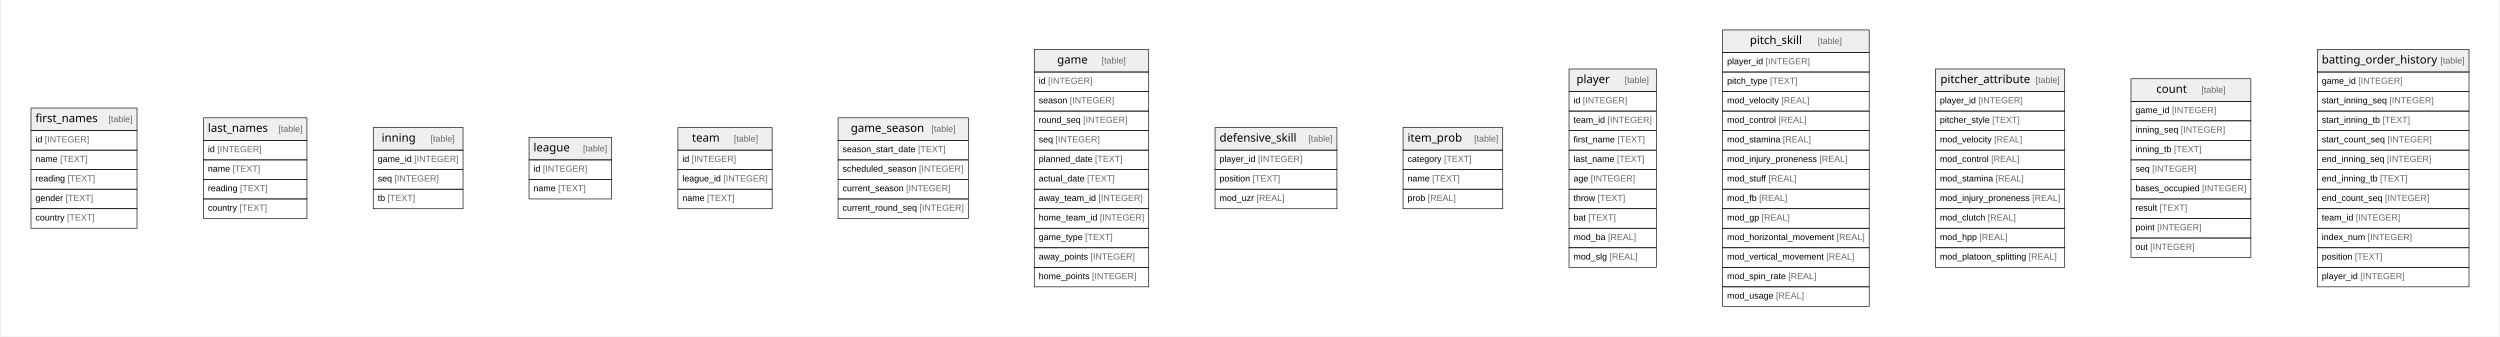
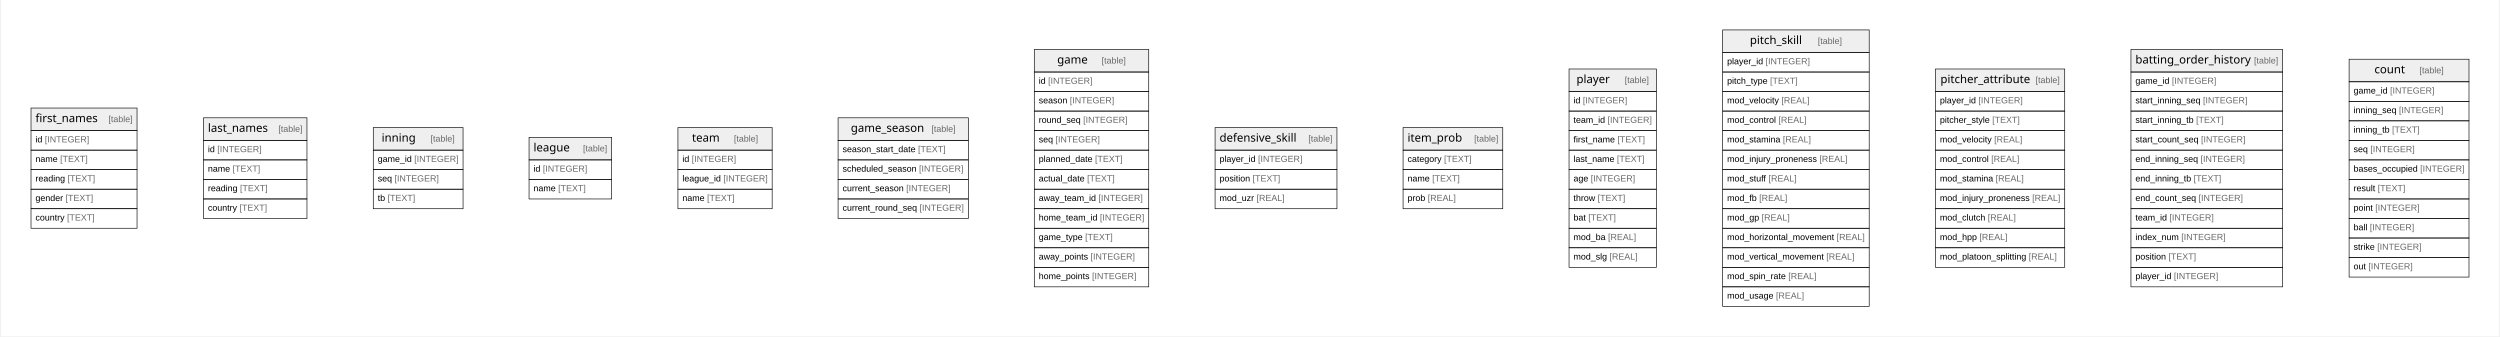
- <svg xmlns="http://www.w3.org/2000/svg" width="3940pt" height="530pt" viewBox="0.00 0.00 3939.63 530.40">
+ <svg xmlns="http://www.w3.org/2000/svg" width="3940pt" height="530pt" viewBox="0.00 0.00 3939.56 530.40">
  <g id="graph0" class="graph" transform="scale(1 1) rotate(0) translate(4 526.4)">
-     <polygon fill="white" stroke="none" points="-4,4 -4,-526.4 3935.63,-526.4 3935.63,4 -4,4" />
+     <polygon fill="white" stroke="none" points="-4,4 -4,-526.4 3935.56,-526.4 3935.56,4 -4,4" />
    <g id="node1" class="node">
      <polygon fill="#efefef" stroke="none" points="43.2,-320.4 43.2,-356 210.43,-356 210.43,-320.4 43.2,-320.4" />
      <polygon fill="none" stroke="black" points="43.2,-320.4 43.2,-356 210.43,-356 210.43,-320.4 43.2,-320.4" />
      <text text-anchor="start" x="50.2" y="-333.8" font-family="Arial Bold" font-size="18.00">first_names</text>
      <text text-anchor="start" x="134.18" y="-333.8" font-family="Arial" font-size="14.00">    </text>
      <text text-anchor="start" x="165.3" y="-333.8" font-family="Arial" font-size="14.00" fill="#666666">[table]</text>
      <polygon fill="none" stroke="black" points="43.2,-289.6 43.2,-320.4 210.43,-320.4 210.43,-289.6 43.2,-289.6" />
      <text text-anchor="start" x="50.2" y="-301.8" font-family="Arial" font-size="14.00">id </text>
      <text text-anchor="start" x="64.99" y="-301.8" font-family="Arial" font-size="14.00" fill="#666666">[INTEGER]</text>
      <polygon fill="none" stroke="black" points="43.2,-258.8 43.2,-289.6 210.43,-289.6 210.43,-258.8 43.2,-258.8" />
      <text text-anchor="start" x="50.2" y="-271" font-family="Arial" font-size="14.00">name </text>
      <text text-anchor="start" x="89.11" y="-271" font-family="Arial" font-size="14.00" fill="#666666">[TEXT]</text>
      <polygon fill="none" stroke="black" points="43.2,-228 43.2,-258.8 210.43,-258.8 210.43,-228 43.2,-228" />
      <text text-anchor="start" x="50.2" y="-240.2" font-family="Arial" font-size="14.00">reading </text>
      <text text-anchor="start" x="100.79" y="-240.2" font-family="Arial" font-size="14.00" fill="#666666">[TEXT]</text>
      <polygon fill="none" stroke="black" points="43.2,-197.2 43.2,-228 210.43,-228 210.43,-197.2 43.2,-197.2" />
      <text text-anchor="start" x="50.2" y="-209.4" font-family="Arial" font-size="14.00">gender </text>
      <text text-anchor="start" x="97.68" y="-209.4" font-family="Arial" font-size="14.00" fill="#666666">[TEXT]</text>
      <polygon fill="none" stroke="black" points="43.2,-166.4 43.2,-197.2 210.43,-197.2 210.43,-166.4 43.2,-166.4" />
      <text text-anchor="start" x="50.2" y="-178.6" font-family="Arial" font-size="14.00">country </text>
      <text text-anchor="start" x="100" y="-178.6" font-family="Arial" font-size="14.00" fill="#666666">[TEXT]</text>
    </g>
    <g id="node2" class="node">
      <polygon fill="#efefef" stroke="none" points="315.2,-305 315.2,-340.6 478.43,-340.6 478.43,-305 315.2,-305" />
      <polygon fill="none" stroke="black" points="315.2,-305 315.2,-340.6 478.43,-340.6 478.43,-305 315.2,-305" />
      <text text-anchor="start" x="322.2" y="-318.4" font-family="Arial Bold" font-size="18.00">last_names</text>
      <text text-anchor="start" x="402.18" y="-318.4" font-family="Arial" font-size="14.00">    </text>
      <text text-anchor="start" x="433.3" y="-318.4" font-family="Arial" font-size="14.00" fill="#666666">[table]</text>
      <polygon fill="none" stroke="black" points="315.2,-274.2 315.2,-305 478.43,-305 478.43,-274.2 315.2,-274.2" />
      <text text-anchor="start" x="322.2" y="-286.4" font-family="Arial" font-size="14.00">id </text>
      <text text-anchor="start" x="336.99" y="-286.4" font-family="Arial" font-size="14.00" fill="#666666">[INTEGER]</text>
      <polygon fill="none" stroke="black" points="315.2,-243.4 315.2,-274.2 478.43,-274.2 478.43,-243.4 315.2,-243.4" />
      <text text-anchor="start" x="322.2" y="-255.6" font-family="Arial" font-size="14.00">name </text>
      <text text-anchor="start" x="361.11" y="-255.6" font-family="Arial" font-size="14.00" fill="#666666">[TEXT]</text>
      <polygon fill="none" stroke="black" points="315.2,-212.6 315.2,-243.4 478.43,-243.4 478.43,-212.6 315.2,-212.6" />
      <text text-anchor="start" x="322.2" y="-224.8" font-family="Arial" font-size="14.00">reading </text>
      <text text-anchor="start" x="372.79" y="-224.8" font-family="Arial" font-size="14.00" fill="#666666">[TEXT]</text>
      <polygon fill="none" stroke="black" points="315.2,-181.8 315.2,-212.6 478.43,-212.6 478.43,-181.8 315.2,-181.8" />
      <text text-anchor="start" x="322.2" y="-194" font-family="Arial" font-size="14.00">country </text>
      <text text-anchor="start" x="372" y="-194" font-family="Arial" font-size="14.00" fill="#666666">[TEXT]</text>
    </g>
    <g id="node3" class="node">
      <polygon fill="#efefef" stroke="none" points="583.02,-289.6 583.02,-325.2 724.62,-325.2 724.62,-289.6 583.02,-289.6" />
      <polygon fill="none" stroke="black" points="583.02,-289.6 583.02,-325.2 724.62,-325.2 724.62,-289.6 583.02,-289.6" />
      <text text-anchor="start" x="596.19" y="-303" font-family="Arial Bold" font-size="18.00">inning</text>
      <text text-anchor="start" x="642.19" y="-303" font-family="Arial" font-size="14.00">    </text>
      <text text-anchor="start" x="673.31" y="-303" font-family="Arial" font-size="14.00" fill="#666666">[table]</text>
      <polygon fill="none" stroke="black" points="583.02,-258.8 583.02,-289.6 724.62,-289.6 724.62,-258.8 583.02,-258.8" />
      <text text-anchor="start" x="590.02" y="-271" font-family="Arial" font-size="14.00">game_id </text>
      <text text-anchor="start" x="647.61" y="-271" font-family="Arial" font-size="14.00" fill="#666666">[INTEGER]</text>
      <polygon fill="none" stroke="black" points="583.02,-228 583.02,-258.8 724.62,-258.8 724.62,-228 583.02,-228" />
      <text text-anchor="start" x="590.02" y="-240.2" font-family="Arial" font-size="14.00">seq </text>
      <text text-anchor="start" x="616.48" y="-240.2" font-family="Arial" font-size="14.00" fill="#666666">[INTEGER]</text>
      <polygon fill="none" stroke="black" points="583.02,-197.2 583.02,-228 724.62,-228 724.62,-197.2 583.02,-197.2" />
      <text text-anchor="start" x="590.02" y="-209.4" font-family="Arial" font-size="14.00">tb </text>
      <text text-anchor="start" x="605.58" y="-209.4" font-family="Arial" font-size="14.00" fill="#666666">[TEXT]</text>
    </g>
    <g id="node4" class="node">
      <polygon fill="#efefef" stroke="none" points="828.71,-274.2 828.71,-309.8 958.93,-309.8 958.93,-274.2 828.71,-274.2" />
      <polygon fill="none" stroke="black" points="828.71,-274.2 828.71,-309.8 958.93,-309.8 958.93,-274.2 828.71,-274.2" />
      <text text-anchor="start" x="835.71" y="-287.6" font-family="Arial Bold" font-size="18.00">league</text>
      <text text-anchor="start" x="882.67" y="-287.6" font-family="Arial" font-size="14.00">    </text>
      <text text-anchor="start" x="913.79" y="-287.6" font-family="Arial" font-size="14.00" fill="#666666">[table]</text>
      <polygon fill="none" stroke="black" points="828.71,-243.4 828.71,-274.2 958.93,-274.2 958.93,-243.4 828.71,-243.4" />
      <text text-anchor="start" x="835.71" y="-255.6" font-family="Arial" font-size="14.00">id </text>
      <text text-anchor="start" x="850.49" y="-255.6" font-family="Arial" font-size="14.00" fill="#666666">[INTEGER]</text>
      <polygon fill="none" stroke="black" points="828.71,-212.6 828.71,-243.4 958.93,-243.4 958.93,-212.6 828.71,-212.6" />
      <text text-anchor="start" x="835.71" y="-224.8" font-family="Arial" font-size="14.00">name </text>
      <text text-anchor="start" x="874.62" y="-224.8" font-family="Arial" font-size="14.00" fill="#666666">[TEXT]</text>
    </g>
    <g id="node5" class="node">
      <polygon fill="#efefef" stroke="none" points="1063.51,-289.6 1063.51,-325.2 1212.13,-325.2 1212.13,-289.6 1063.51,-289.6" />
      <polygon fill="none" stroke="black" points="1063.51,-289.6 1063.51,-325.2 1212.13,-325.2 1212.13,-289.6 1063.51,-289.6" />
      <text text-anchor="start" x="1085.7" y="-303" font-family="Arial Bold" font-size="18.00">team</text>
      <text text-anchor="start" x="1120.68" y="-303" font-family="Arial" font-size="14.00">    </text>
      <text text-anchor="start" x="1151.8" y="-303" font-family="Arial" font-size="14.00" fill="#666666">[table]</text>
      <polygon fill="none" stroke="black" points="1063.51,-258.8 1063.51,-289.6 1212.13,-289.6 1212.13,-258.8 1063.51,-258.8" />
      <text text-anchor="start" x="1070.51" y="-271" font-family="Arial" font-size="14.00">id </text>
      <text text-anchor="start" x="1085.29" y="-271" font-family="Arial" font-size="14.00" fill="#666666">[INTEGER]</text>
      <polygon fill="none" stroke="black" points="1063.51,-228 1063.51,-258.8 1212.13,-258.8 1212.13,-228 1063.51,-228" />
      <text text-anchor="start" x="1070.51" y="-240.2" font-family="Arial" font-size="14.00">league_id </text>
      <text text-anchor="start" x="1135.12" y="-240.2" font-family="Arial" font-size="14.00" fill="#666666">[INTEGER]</text>
      <polygon fill="none" stroke="black" points="1063.51,-197.2 1063.51,-228 1212.13,-228 1212.13,-197.2 1063.51,-197.2" />
      <text text-anchor="start" x="1070.51" y="-209.4" font-family="Arial" font-size="14.00">name </text>
      <text text-anchor="start" x="1109.42" y="-209.4" font-family="Arial" font-size="14.00" fill="#666666">[TEXT]</text>
    </g>
    <g id="node6" class="node">
      <polygon fill="#efefef" stroke="none" points="1316.11,-305 1316.11,-340.6 1521.53,-340.6 1521.53,-305 1316.11,-305" />
      <polygon fill="none" stroke="black" points="1316.11,-305 1316.11,-340.6 1521.53,-340.6 1521.53,-305 1316.11,-305" />
      <text text-anchor="start" x="1336.21" y="-318.4" font-family="Arial Bold" font-size="18.00">game_season</text>
      <text text-anchor="start" x="1432.17" y="-318.4" font-family="Arial" font-size="14.00">    </text>
      <text text-anchor="start" x="1463.29" y="-318.4" font-family="Arial" font-size="14.00" fill="#666666">[table]</text>
      <polygon fill="none" stroke="black" points="1316.11,-274.2 1316.11,-305 1521.53,-305 1521.53,-274.2 1316.11,-274.2" />
      <text text-anchor="start" x="1323.11" y="-286.4" font-family="Arial" font-size="14.00">season_start_date </text>
      <text text-anchor="start" x="1442.19" y="-286.4" font-family="Arial" font-size="14.00" fill="#666666">[TEXT]</text>
      <polygon fill="none" stroke="black" points="1316.11,-243.4 1316.11,-274.2 1521.53,-274.2 1521.53,-243.4 1316.11,-243.4" />
      <text text-anchor="start" x="1323.11" y="-255.6" font-family="Arial" font-size="14.00">scheduled_season </text>
      <text text-anchor="start" x="1443.75" y="-255.6" font-family="Arial" font-size="14.00" fill="#666666">[INTEGER]</text>
      <polygon fill="none" stroke="black" points="1316.11,-212.6 1316.11,-243.4 1521.53,-243.4 1521.53,-212.6 1316.11,-212.6" />
      <text text-anchor="start" x="1323.11" y="-224.8" font-family="Arial" font-size="14.00">current_season </text>
      <text text-anchor="start" x="1423.5" y="-224.8" font-family="Arial" font-size="14.00" fill="#666666">[INTEGER]</text>
      <polygon fill="none" stroke="black" points="1316.11,-181.8 1316.11,-212.6 1521.53,-212.6 1521.53,-181.8 1316.11,-181.8" />
      <text text-anchor="start" x="1323.11" y="-194" font-family="Arial" font-size="14.00">current_round_seq </text>
      <text text-anchor="start" x="1444.52" y="-194" font-family="Arial" font-size="14.00" fill="#666666">[INTEGER]</text>
    </g>
    <g id="node7" class="node">
      <polygon fill="#efefef" stroke="none" points="1625.56,-412.8 1625.56,-448.4 1806.07,-448.4 1806.07,-412.8 1625.56,-412.8" />
      <polygon fill="none" stroke="black" points="1625.56,-412.8 1625.56,-448.4 1806.07,-448.4 1806.07,-412.8 1625.56,-412.8" />
      <text text-anchor="start" x="1661.7" y="-426.2" font-family="Arial Bold" font-size="18.00">game</text>
      <text text-anchor="start" x="1700.68" y="-426.2" font-family="Arial" font-size="14.00">    </text>
      <text text-anchor="start" x="1731.8" y="-426.2" font-family="Arial" font-size="14.00" fill="#666666">[table]</text>
      <polygon fill="none" stroke="black" points="1625.56,-382 1625.56,-412.8 1806.07,-412.8 1806.07,-382 1625.56,-382" />
      <text text-anchor="start" x="1632.56" y="-394.2" font-family="Arial" font-size="14.00">id </text>
      <text text-anchor="start" x="1647.35" y="-394.2" font-family="Arial" font-size="14.00" fill="#666666">[INTEGER]</text>
      <polygon fill="none" stroke="black" points="1625.56,-351.2 1625.56,-382 1806.07,-382 1806.07,-351.2 1625.56,-351.2" />
      <text text-anchor="start" x="1632.56" y="-363.4" font-family="Arial" font-size="14.00">season </text>
      <text text-anchor="start" x="1681.6" y="-363.4" font-family="Arial" font-size="14.00" fill="#666666">[INTEGER]</text>
      <polygon fill="none" stroke="black" points="1625.56,-320.4 1625.56,-351.2 1806.07,-351.2 1806.07,-320.4 1625.56,-320.4" />
      <text text-anchor="start" x="1632.56" y="-332.6" font-family="Arial" font-size="14.00">round_seq </text>
      <text text-anchor="start" x="1702.62" y="-332.6" font-family="Arial" font-size="14.00" fill="#666666">[INTEGER]</text>
      <polygon fill="none" stroke="black" points="1625.56,-289.6 1625.56,-320.4 1806.07,-320.4 1806.07,-289.6 1625.56,-289.6" />
      <text text-anchor="start" x="1632.56" y="-301.8" font-family="Arial" font-size="14.00">seq </text>
      <text text-anchor="start" x="1659.02" y="-301.8" font-family="Arial" font-size="14.00" fill="#666666">[INTEGER]</text>
      <polygon fill="none" stroke="black" points="1625.56,-258.8 1625.56,-289.6 1806.07,-289.6 1806.07,-258.8 1625.56,-258.8" />
      <text text-anchor="start" x="1632.56" y="-271" font-family="Arial" font-size="14.00">planned_date </text>
      <text text-anchor="start" x="1721.31" y="-271" font-family="Arial" font-size="14.00" fill="#666666">[TEXT]</text>
      <polygon fill="none" stroke="black" points="1625.56,-228 1625.56,-258.8 1806.07,-258.8 1806.07,-228 1625.56,-228" />
      <text text-anchor="start" x="1632.56" y="-240.2" font-family="Arial" font-size="14.00">actual_date </text>
      <text text-anchor="start" x="1708.84" y="-240.2" font-family="Arial" font-size="14.00" fill="#666666">[TEXT]</text>
      <polygon fill="none" stroke="black" points="1625.56,-197.2 1625.56,-228 1806.07,-228 1806.07,-197.2 1625.56,-197.2" />
      <text text-anchor="start" x="1632.56" y="-209.4" font-family="Arial" font-size="14.00">away_team_id </text>
      <text text-anchor="start" x="1726.73" y="-209.4" font-family="Arial" font-size="14.00" fill="#666666">[INTEGER]</text>
      <polygon fill="none" stroke="black" points="1625.56,-166.4 1625.56,-197.2 1806.07,-197.2 1806.07,-166.4 1625.56,-166.4" />
      <text text-anchor="start" x="1632.56" y="-178.6" font-family="Arial" font-size="14.00">home_team_id </text>
      <text text-anchor="start" x="1729.07" y="-178.6" font-family="Arial" font-size="14.00" fill="#666666">[INTEGER]</text>
      <polygon fill="none" stroke="black" points="1625.56,-135.6 1625.56,-166.4 1806.07,-166.4 1806.07,-135.6 1625.56,-135.6" />
      <text text-anchor="start" x="1632.56" y="-147.8" font-family="Arial" font-size="14.00">game_type </text>
      <text text-anchor="start" x="1705.72" y="-147.8" font-family="Arial" font-size="14.00" fill="#666666">[TEXT]</text>
      <polygon fill="none" stroke="black" points="1625.56,-104.8 1625.56,-135.6 1806.07,-135.6 1806.07,-104.8 1625.56,-104.8" />
      <text text-anchor="start" x="1632.56" y="-117" font-family="Arial" font-size="14.00">away_points </text>
      <text text-anchor="start" x="1714.28" y="-117" font-family="Arial" font-size="14.00" fill="#666666">[INTEGER]</text>
      <polygon fill="none" stroke="black" points="1625.56,-74 1625.56,-104.8 1806.07,-104.8 1806.07,-74 1625.56,-74" />
      <text text-anchor="start" x="1632.56" y="-86.2" font-family="Arial" font-size="14.00">home_points </text>
      <text text-anchor="start" x="1716.62" y="-86.2" font-family="Arial" font-size="14.00" fill="#666666">[INTEGER]</text>
    </g>
    <g id="node8" class="node">
      <polygon fill="#efefef" stroke="none" points="1910.7,-289.6 1910.7,-325.2 2102.93,-325.2 2102.93,-289.6 1910.7,-289.6" />
      <polygon fill="none" stroke="black" points="1910.7,-289.6 1910.7,-325.2 2102.93,-325.2 2102.93,-289.6 1910.7,-289.6" />
      <text text-anchor="start" x="1917.7" y="-303" font-family="Arial Bold" font-size="18.00">defensive_skill</text>
      <text text-anchor="start" x="2026.68" y="-303" font-family="Arial" font-size="14.00">    </text>
      <text text-anchor="start" x="2057.79" y="-303" font-family="Arial" font-size="14.00" fill="#666666">[table]</text>
      <polygon fill="none" stroke="black" points="1910.7,-258.8 1910.7,-289.6 2102.93,-289.6 2102.93,-258.8 1910.7,-258.8" />
      <text text-anchor="start" x="1917.7" y="-271" font-family="Arial" font-size="14.00">player_id </text>
      <text text-anchor="start" x="1978.41" y="-271" font-family="Arial" font-size="14.00" fill="#666666">[INTEGER]</text>
      <polygon fill="none" stroke="black" points="1910.7,-228 1910.7,-258.8 2102.93,-258.8 2102.93,-228 1910.7,-228" />
      <text text-anchor="start" x="1917.7" y="-240.2" font-family="Arial" font-size="14.00">position </text>
      <text text-anchor="start" x="1969.85" y="-240.2" font-family="Arial" font-size="14.00" fill="#666666">[TEXT]</text>
      <polygon fill="none" stroke="black" points="1910.7,-197.2 1910.7,-228 2102.93,-228 2102.93,-197.2 1910.7,-197.2" />
      <text text-anchor="start" x="1917.7" y="-209.4" font-family="Arial" font-size="14.00">mod_uzr </text>
      <text text-anchor="start" x="1976.06" y="-209.4" font-family="Arial" font-size="14.00" fill="#666666">[REAL]</text>
    </g>
    <g id="node9" class="node">
      <polygon fill="#efefef" stroke="none" points="2207.2,-289.6 2207.2,-325.2 2364.44,-325.2 2364.44,-289.6 2207.2,-289.6" />
      <polygon fill="none" stroke="black" points="2207.2,-289.6 2207.2,-325.2 2364.44,-325.2 2364.44,-289.6 2207.2,-289.6" />
      <text text-anchor="start" x="2214.2" y="-303" font-family="Arial Bold" font-size="18.00">item_prob</text>
      <text text-anchor="start" x="2288.18" y="-303" font-family="Arial" font-size="14.00">    </text>
      <text text-anchor="start" x="2319.3" y="-303" font-family="Arial" font-size="14.00" fill="#666666">[table]</text>
      <polygon fill="none" stroke="black" points="2207.2,-258.8 2207.2,-289.6 2364.44,-289.6 2364.44,-258.8 2207.2,-258.8" />
      <text text-anchor="start" x="2214.2" y="-271" font-family="Arial" font-size="14.00">category </text>
      <text text-anchor="start" x="2271.78" y="-271" font-family="Arial" font-size="14.00" fill="#666666">[TEXT]</text>
      <polygon fill="none" stroke="black" points="2207.2,-228 2207.2,-258.8 2364.44,-258.8 2364.44,-228 2207.2,-228" />
      <text text-anchor="start" x="2214.2" y="-240.2" font-family="Arial" font-size="14.00">name </text>
      <text text-anchor="start" x="2253.11" y="-240.2" font-family="Arial" font-size="14.00" fill="#666666">[TEXT]</text>
      <polygon fill="none" stroke="black" points="2207.2,-197.2 2207.2,-228 2364.44,-228 2364.44,-197.2 2207.2,-197.2" />
      <text text-anchor="start" x="2214.2" y="-209.4" font-family="Arial" font-size="14.00">prob </text>
      <text text-anchor="start" x="2246.11" y="-209.4" font-family="Arial" font-size="14.00" fill="#666666">[REAL]</text>
    </g>
    <g id="node10" class="node">
      <polygon fill="#efefef" stroke="none" points="2468.97,-382 2468.97,-417.6 2606.67,-417.6 2606.67,-382 2468.97,-382" />
      <polygon fill="none" stroke="black" points="2468.97,-382 2468.97,-417.6 2606.67,-417.6 2606.67,-382 2468.97,-382" />
      <text text-anchor="start" x="2480.7" y="-395.4" font-family="Arial Bold" font-size="18.00">player</text>
      <text text-anchor="start" x="2525.68" y="-395.4" font-family="Arial" font-size="14.00">    </text>
      <text text-anchor="start" x="2556.79" y="-395.4" font-family="Arial" font-size="14.00" fill="#666666">[table]</text>
      <polygon fill="none" stroke="black" points="2468.97,-351.2 2468.97,-382 2606.67,-382 2606.67,-351.2 2468.97,-351.2" />
      <text text-anchor="start" x="2475.97" y="-363.4" font-family="Arial" font-size="14.00">id </text>
      <text text-anchor="start" x="2490.75" y="-363.4" font-family="Arial" font-size="14.00" fill="#666666">[INTEGER]</text>
      <polygon fill="none" stroke="black" points="2468.97,-320.4 2468.97,-351.2 2606.67,-351.2 2606.67,-320.4 2468.97,-320.4" />
      <text text-anchor="start" x="2475.97" y="-332.6" font-family="Arial" font-size="14.00">team_id </text>
      <text text-anchor="start" x="2529.66" y="-332.6" font-family="Arial" font-size="14.00" fill="#666666">[INTEGER]</text>
      <polygon fill="none" stroke="black" points="2468.97,-289.6 2468.97,-320.4 2606.67,-320.4 2606.67,-289.6 2468.97,-289.6" />
      <text text-anchor="start" x="2475.97" y="-301.8" font-family="Arial" font-size="14.00">first_name </text>
      <text text-anchor="start" x="2545.21" y="-301.8" font-family="Arial" font-size="14.00" fill="#666666">[TEXT]</text>
      <polygon fill="none" stroke="black" points="2468.97,-258.8 2468.97,-289.6 2606.67,-289.6 2606.67,-258.8 2468.97,-258.8" />
      <text text-anchor="start" x="2475.97" y="-271" font-family="Arial" font-size="14.00">last_name </text>
      <text text-anchor="start" x="2544.45" y="-271" font-family="Arial" font-size="14.00" fill="#666666">[TEXT]</text>
      <polygon fill="none" stroke="black" points="2468.97,-228 2468.97,-258.8 2606.67,-258.8 2606.67,-228 2468.97,-228" />
      <text text-anchor="start" x="2475.97" y="-240.2" font-family="Arial" font-size="14.00">age </text>
      <text text-anchor="start" x="2503.21" y="-240.2" font-family="Arial" font-size="14.00" fill="#666666">[INTEGER]</text>
      <polygon fill="none" stroke="black" points="2468.97,-197.2 2468.97,-228 2606.67,-228 2606.67,-197.2 2468.97,-197.2" />
      <text text-anchor="start" x="2475.97" y="-209.4" font-family="Arial" font-size="14.00">throw </text>
      <text text-anchor="start" x="2514.09" y="-209.4" font-family="Arial" font-size="14.00" fill="#666666">[TEXT]</text>
      <polygon fill="none" stroke="black" points="2468.97,-166.4 2468.97,-197.2 2606.67,-197.2 2606.67,-166.4 2468.97,-166.4" />
      <text text-anchor="start" x="2475.97" y="-178.6" font-family="Arial" font-size="14.00">bat </text>
      <text text-anchor="start" x="2499.32" y="-178.6" font-family="Arial" font-size="14.00" fill="#666666">[TEXT]</text>
      <polygon fill="none" stroke="black" points="2468.97,-135.6 2468.97,-166.4 2606.67,-166.4 2606.67,-135.6 2468.97,-135.6" />
      <text text-anchor="start" x="2475.97" y="-147.8" font-family="Arial" font-size="14.00">mod_ba </text>
      <text text-anchor="start" x="2530.45" y="-147.8" font-family="Arial" font-size="14.00" fill="#666666">[REAL]</text>
      <polygon fill="none" stroke="black" points="2468.97,-104.8 2468.97,-135.6 2606.67,-135.6 2606.67,-104.8 2468.97,-104.8" />
      <text text-anchor="start" x="2475.97" y="-117" font-family="Arial" font-size="14.00">mod_slg </text>
      <text text-anchor="start" x="2532.77" y="-117" font-family="Arial" font-size="14.00" fill="#666666">[REAL]</text>
    </g>
    <g id="node11" class="node">
      <polygon fill="#efefef" stroke="none" points="2711.26,-443.6 2711.26,-479.2 2942.37,-479.2 2942.37,-443.6 2711.26,-443.6" />
      <polygon fill="none" stroke="black" points="2711.26,-443.6 2711.26,-479.2 2942.37,-479.2 2942.37,-443.6 2711.26,-443.6" />
      <text text-anchor="start" x="2754.19" y="-457" font-family="Arial Bold" font-size="18.00">pitch_skill</text>
      <text text-anchor="start" x="2830.19" y="-457" font-family="Arial" font-size="14.00">    </text>
      <text text-anchor="start" x="2861.31" y="-457" font-family="Arial" font-size="14.00" fill="#666666">[table]</text>
      <polygon fill="none" stroke="black" points="2711.26,-412.8 2711.26,-443.6 2942.37,-443.6 2942.37,-412.8 2711.26,-412.8" />
      <text text-anchor="start" x="2718.26" y="-425" font-family="Arial" font-size="14.00">player_id </text>
      <text text-anchor="start" x="2778.97" y="-425" font-family="Arial" font-size="14.00" fill="#666666">[INTEGER]</text>
      <polygon fill="none" stroke="black" points="2711.26,-382 2711.26,-412.8 2942.37,-412.8 2942.37,-382 2711.26,-382" />
      <text text-anchor="start" x="2718.26" y="-394.2" font-family="Arial" font-size="14.00">pitch_type </text>
      <text text-anchor="start" x="2785.97" y="-394.2" font-family="Arial" font-size="14.00" fill="#666666">[TEXT]</text>
      <polygon fill="none" stroke="black" points="2711.26,-351.2 2711.26,-382 2942.37,-382 2942.37,-351.2 2711.26,-351.2" />
      <text text-anchor="start" x="2718.26" y="-363.4" font-family="Arial" font-size="14.00">mod_velocity </text>
      <text text-anchor="start" x="2803.86" y="-363.4" font-family="Arial" font-size="14.00" fill="#666666">[REAL]</text>
      <polygon fill="none" stroke="black" points="2711.26,-320.4 2711.26,-351.2 2942.37,-351.2 2942.37,-320.4 2711.26,-320.4" />
      <text text-anchor="start" x="2718.26" y="-332.6" font-family="Arial" font-size="14.00">mod_control </text>
      <text text-anchor="start" x="2799.19" y="-332.6" font-family="Arial" font-size="14.00" fill="#666666">[REAL]</text>
      <polygon fill="none" stroke="black" points="2711.26,-289.6 2711.26,-320.4 2942.37,-320.4 2942.37,-289.6 2711.26,-289.6" />
      <text text-anchor="start" x="2718.26" y="-301.8" font-family="Arial" font-size="14.00">mod_stamina </text>
      <text text-anchor="start" x="2806.19" y="-301.8" font-family="Arial" font-size="14.00" fill="#666666">[REAL]</text>
      <polygon fill="none" stroke="black" points="2711.26,-258.8 2711.26,-289.6 2942.37,-289.6 2942.37,-258.8 2711.26,-258.8" />
      <text text-anchor="start" x="2718.26" y="-271" font-family="Arial" font-size="14.00">mod_injury_proneness </text>
      <text text-anchor="start" x="2863.79" y="-271" font-family="Arial" font-size="14.00" fill="#666666">[REAL]</text>
      <polygon fill="none" stroke="black" points="2711.26,-228 2711.26,-258.8 2942.37,-258.8 2942.37,-228 2711.26,-228" />
      <text text-anchor="start" x="2718.26" y="-240.2" font-family="Arial" font-size="14.00">mod_stuff </text>
      <text text-anchor="start" x="2783.63" y="-240.2" font-family="Arial" font-size="14.00" fill="#666666">[REAL]</text>
      <polygon fill="none" stroke="black" points="2711.26,-197.2 2711.26,-228 2942.37,-228 2942.37,-197.2 2711.26,-197.2" />
      <text text-anchor="start" x="2718.26" y="-209.4" font-family="Arial" font-size="14.00">mod_fb </text>
      <text text-anchor="start" x="2768.85" y="-209.4" font-family="Arial" font-size="14.00" fill="#666666">[REAL]</text>
      <polygon fill="none" stroke="black" points="2711.26,-166.4 2711.26,-197.2 2942.37,-197.2 2942.37,-166.4 2711.26,-166.4" />
      <text text-anchor="start" x="2718.26" y="-178.6" font-family="Arial" font-size="14.00">mod_gp </text>
      <text text-anchor="start" x="2772.74" y="-178.6" font-family="Arial" font-size="14.00" fill="#666666">[REAL]</text>
      <polygon fill="none" stroke="black" points="2711.26,-135.6 2711.26,-166.4 2942.37,-166.4 2942.37,-135.6 2711.26,-135.6" />
      <text text-anchor="start" x="2718.26" y="-147.8" font-family="Arial" font-size="14.00">mod_horizontal_movement </text>
      <text text-anchor="start" x="2891.02" y="-147.8" font-family="Arial" font-size="14.00" fill="#666666">[REAL]</text>
      <polygon fill="none" stroke="black" points="2711.26,-104.8 2711.26,-135.6 2942.37,-135.6 2942.37,-104.8 2711.26,-104.8" />
      <text text-anchor="start" x="2718.26" y="-117" font-family="Arial" font-size="14.00">mod_vertical_movement </text>
      <text text-anchor="start" x="2874.66" y="-117" font-family="Arial" font-size="14.00" fill="#666666">[REAL]</text>
      <polygon fill="none" stroke="black" points="2711.26,-74 2711.26,-104.8 2942.37,-104.8 2942.37,-74 2711.26,-74" />
      <text text-anchor="start" x="2718.26" y="-86.2" font-family="Arial" font-size="14.00">mod_spin_rate </text>
      <text text-anchor="start" x="2814.77" y="-86.2" font-family="Arial" font-size="14.00" fill="#666666">[REAL]</text>
      <polygon fill="none" stroke="black" points="2711.26,-43.2 2711.26,-74 2942.37,-74 2942.37,-43.2 2711.26,-43.2" />
      <text text-anchor="start" x="2718.26" y="-55.4" font-family="Arial" font-size="14.00">mod_usage </text>
      <text text-anchor="start" x="2795.32" y="-55.4" font-family="Arial" font-size="14.00" fill="#666666">[REAL]</text>
    </g>
    <g id="node12" class="node">
      <polygon fill="#efefef" stroke="none" points="3046.88,-382 3046.88,-417.6 3250.76,-417.6 3250.76,-382 3046.88,-382" />
      <polygon fill="none" stroke="black" points="3046.88,-382 3046.88,-417.6 3250.76,-417.6 3250.76,-382 3046.88,-382" />
      <text text-anchor="start" x="3054.71" y="-395.4" font-family="Arial Bold" font-size="18.00">pitcher_attribute</text>
      <text text-anchor="start" x="3173.67" y="-395.4" font-family="Arial" font-size="14.00">    </text>
      <text text-anchor="start" x="3204.78" y="-395.4" font-family="Arial" font-size="14.00" fill="#666666">[table]</text>
      <polygon fill="none" stroke="black" points="3046.88,-351.2 3046.88,-382 3250.76,-382 3250.76,-351.2 3046.88,-351.2" />
      <text text-anchor="start" x="3053.88" y="-363.4" font-family="Arial" font-size="14.00">player_id </text>
      <text text-anchor="start" x="3114.58" y="-363.4" font-family="Arial" font-size="14.00" fill="#666666">[INTEGER]</text>
      <polygon fill="none" stroke="black" points="3046.88,-320.4 3046.88,-351.2 3250.76,-351.2 3250.76,-320.4 3046.88,-320.4" />
      <text text-anchor="start" x="3053.88" y="-332.6" font-family="Arial" font-size="14.00">pitcher_style </text>
      <text text-anchor="start" x="3136.36" y="-332.6" font-family="Arial" font-size="14.00" fill="#666666">[TEXT]</text>
      <polygon fill="none" stroke="black" points="3046.88,-289.6 3046.88,-320.4 3250.76,-320.4 3250.76,-289.6 3046.88,-289.6" />
      <text text-anchor="start" x="3053.88" y="-301.8" font-family="Arial" font-size="14.00">mod_velocity </text>
      <text text-anchor="start" x="3139.47" y="-301.8" font-family="Arial" font-size="14.00" fill="#666666">[REAL]</text>
      <polygon fill="none" stroke="black" points="3046.88,-258.8 3046.88,-289.6 3250.76,-289.6 3250.76,-258.8 3046.88,-258.8" />
      <text text-anchor="start" x="3053.88" y="-271" font-family="Arial" font-size="14.00">mod_control </text>
      <text text-anchor="start" x="3134.81" y="-271" font-family="Arial" font-size="14.00" fill="#666666">[REAL]</text>
      <polygon fill="none" stroke="black" points="3046.88,-228 3046.88,-258.8 3250.76,-258.8 3250.76,-228 3046.88,-228" />
      <text text-anchor="start" x="3053.88" y="-240.2" font-family="Arial" font-size="14.00">mod_stamina </text>
      <text text-anchor="start" x="3141.81" y="-240.2" font-family="Arial" font-size="14.00" fill="#666666">[REAL]</text>
      <polygon fill="none" stroke="black" points="3046.88,-197.2 3046.88,-228 3250.76,-228 3250.76,-197.2 3046.88,-197.2" />
      <text text-anchor="start" x="3053.88" y="-209.4" font-family="Arial" font-size="14.00">mod_injury_proneness </text>
      <text text-anchor="start" x="3199.41" y="-209.4" font-family="Arial" font-size="14.00" fill="#666666">[REAL]</text>
      <polygon fill="none" stroke="black" points="3046.88,-166.4 3046.88,-197.2 3250.76,-197.2 3250.76,-166.4 3046.88,-166.4" />
      <text text-anchor="start" x="3053.88" y="-178.6" font-family="Arial" font-size="14.00">mod_clutch </text>
      <text text-anchor="start" x="3129.36" y="-178.6" font-family="Arial" font-size="14.00" fill="#666666">[REAL]</text>
      <polygon fill="none" stroke="black" points="3046.88,-135.6 3046.88,-166.4 3250.76,-166.4 3250.76,-135.6 3046.88,-135.6" />
      <text text-anchor="start" x="3053.88" y="-147.8" font-family="Arial" font-size="14.00">mod_hpp </text>
      <text text-anchor="start" x="3116.14" y="-147.8" font-family="Arial" font-size="14.00" fill="#666666">[REAL]</text>
      <polygon fill="none" stroke="black" points="3046.88,-104.8 3046.88,-135.6 3250.76,-135.6 3250.76,-104.8 3046.88,-104.8" />
      <text text-anchor="start" x="3053.88" y="-117" font-family="Arial" font-size="14.00">mod_platoon_splitting </text>
      <text text-anchor="start" x="3193.97" y="-117" font-family="Arial" font-size="14.00" fill="#666666">[REAL]</text>
    </g>
    <g id="node13" class="node">
-       <polygon fill="#efefef" stroke="none" points="3355.28,-366.6 3355.28,-402.2 3544.36,-402.2 3544.36,-366.6 3355.28,-366.6" />
-       <polygon fill="none" stroke="black" points="3355.28,-366.6 3355.28,-402.2 3544.36,-402.2 3544.36,-366.6 3355.28,-366.6" />
-       <text text-anchor="start" x="3395.19" y="-380" font-family="Arial Bold" font-size="18.00">count</text>
-       <text text-anchor="start" x="3435.18" y="-380" font-family="Arial" font-size="14.00">    </text>
-       <text text-anchor="start" x="3466.3" y="-380" font-family="Arial" font-size="14.00" fill="#666666">[table]</text>
-       <polygon fill="none" stroke="black" points="3355.28,-335.8 3355.28,-366.6 3544.36,-366.6 3544.36,-335.8 3355.28,-335.8" />
-       <text text-anchor="start" x="3362.28" y="-348" font-family="Arial" font-size="14.00">game_id </text>
-       <text text-anchor="start" x="3419.87" y="-348" font-family="Arial" font-size="14.00" fill="#666666">[INTEGER]</text>
-       <polygon fill="none" stroke="black" points="3355.28,-305 3355.28,-335.8 3544.36,-335.8 3544.36,-305 3355.28,-305" />
-       <text text-anchor="start" x="3362.28" y="-317.2" font-family="Arial" font-size="14.00">inning_seq </text>
-       <text text-anchor="start" x="3433.89" y="-317.2" font-family="Arial" font-size="14.00" fill="#666666">[INTEGER]</text>
-       <polygon fill="none" stroke="black" points="3355.28,-274.2 3355.28,-305 3544.36,-305 3544.36,-274.2 3355.28,-274.2" />
-       <text text-anchor="start" x="3362.28" y="-286.4" font-family="Arial" font-size="14.00">inning_tb </text>
-       <text text-anchor="start" x="3422.99" y="-286.4" font-family="Arial" font-size="14.00" fill="#666666">[TEXT]</text>
-       <polygon fill="none" stroke="black" points="3355.28,-243.4 3355.28,-274.2 3544.36,-274.2 3544.36,-243.4 3355.28,-243.4" />
-       <text text-anchor="start" x="3362.28" y="-255.6" font-family="Arial" font-size="14.00">seq </text>
-       <text text-anchor="start" x="3388.74" y="-255.6" font-family="Arial" font-size="14.00" fill="#666666">[INTEGER]</text>
-       <polygon fill="none" stroke="black" points="3355.28,-212.6 3355.28,-243.4 3544.36,-243.4 3544.36,-212.6 3355.28,-212.6" />
-       <text text-anchor="start" x="3362.28" y="-224.8" font-family="Arial" font-size="14.00">bases_occupied </text>
-       <text text-anchor="start" x="3467.35" y="-224.8" font-family="Arial" font-size="14.00" fill="#666666">[INTEGER]</text>
-       <polygon fill="none" stroke="black" points="3355.28,-181.8 3355.28,-212.6 3544.36,-212.6 3544.36,-181.8 3355.28,-181.8" />
-       <text text-anchor="start" x="3362.28" y="-194" font-family="Arial" font-size="14.00">result </text>
-       <text text-anchor="start" x="3400.4" y="-194" font-family="Arial" font-size="14.00" fill="#666666">[TEXT]</text>
-       <polygon fill="none" stroke="black" points="3355.28,-151 3355.28,-181.8 3544.36,-181.8 3544.36,-151 3355.28,-151" />
-       <text text-anchor="start" x="3362.28" y="-163.2" font-family="Arial" font-size="14.00">point </text>
-       <text text-anchor="start" x="3396.52" y="-163.2" font-family="Arial" font-size="14.00" fill="#666666">[INTEGER]</text>
-       <polygon fill="none" stroke="black" points="3355.28,-120.2 3355.28,-151 3544.36,-151 3544.36,-120.2 3355.28,-120.2" />
-       <text text-anchor="start" x="3362.28" y="-132.4" font-family="Arial" font-size="14.00">out </text>
-       <text text-anchor="start" x="3385.63" y="-132.4" font-family="Arial" font-size="14.00" fill="#666666">[INTEGER]</text>
+       <polygon fill="#efefef" stroke="none" points="3355.2,-412.8 3355.2,-448.4 3594.43,-448.4 3594.43,-412.8 3355.2,-412.8" />
+       <polygon fill="none" stroke="black" points="3355.2,-412.8 3355.2,-448.4 3594.43,-448.4 3594.43,-412.8 3355.2,-412.8" />
+       <text text-anchor="start" x="3362.2" y="-426.2" font-family="Arial Bold" font-size="18.00">batting_order_history</text>
+       <text text-anchor="start" x="3518.18" y="-426.2" font-family="Arial" font-size="14.00">    </text>
+       <text text-anchor="start" x="3549.29" y="-426.2" font-family="Arial" font-size="14.00" fill="#666666">[table]</text>
+       <polygon fill="none" stroke="black" points="3355.2,-382 3355.2,-412.8 3594.43,-412.8 3594.43,-382 3355.2,-382" />
+       <text text-anchor="start" x="3362.2" y="-394.2" font-family="Arial" font-size="14.00">game_id </text>
+       <text text-anchor="start" x="3419.8" y="-394.2" font-family="Arial" font-size="14.00" fill="#666666">[INTEGER]</text>
+       <polygon fill="none" stroke="black" points="3355.2,-351.2 3355.2,-382 3594.43,-382 3594.43,-351.2 3355.2,-351.2" />
+       <text text-anchor="start" x="3362.2" y="-363.4" font-family="Arial" font-size="14.00">start_inning_seq </text>
+       <text text-anchor="start" x="3468.83" y="-363.4" font-family="Arial" font-size="14.00" fill="#666666">[INTEGER]</text>
+       <polygon fill="none" stroke="black" points="3355.2,-320.4 3355.2,-351.2 3594.43,-351.2 3594.43,-320.4 3355.2,-320.4" />
+       <text text-anchor="start" x="3362.2" y="-332.6" font-family="Arial" font-size="14.00">start_inning_tb </text>
+       <text text-anchor="start" x="3457.93" y="-332.6" font-family="Arial" font-size="14.00" fill="#666666">[TEXT]</text>
+       <polygon fill="none" stroke="black" points="3355.2,-289.6 3355.2,-320.4 3594.43,-320.4 3594.43,-289.6 3355.2,-289.6" />
+       <text text-anchor="start" x="3362.2" y="-301.8" font-family="Arial" font-size="14.00">start_count_seq </text>
+       <text text-anchor="start" x="3465.71" y="-301.8" font-family="Arial" font-size="14.00" fill="#666666">[INTEGER]</text>
+       <polygon fill="none" stroke="black" points="3355.2,-258.8 3355.2,-289.6 3594.43,-289.6 3594.43,-258.8 3355.2,-258.8" />
+       <text text-anchor="start" x="3362.2" y="-271" font-family="Arial" font-size="14.00">end_inning_seq </text>
+       <text text-anchor="start" x="3464.96" y="-271" font-family="Arial" font-size="14.00" fill="#666666">[INTEGER]</text>
+       <polygon fill="none" stroke="black" points="3355.2,-228 3355.2,-258.8 3594.43,-258.8 3594.43,-228 3355.2,-228" />
+       <text text-anchor="start" x="3362.2" y="-240.2" font-family="Arial" font-size="14.00">end_inning_tb </text>
+       <text text-anchor="start" x="3454.07" y="-240.2" font-family="Arial" font-size="14.00" fill="#666666">[TEXT]</text>
+       <polygon fill="none" stroke="black" points="3355.2,-197.2 3355.2,-228 3594.43,-228 3594.43,-197.2 3355.2,-197.2" />
+       <text text-anchor="start" x="3362.2" y="-209.4" font-family="Arial" font-size="14.00">end_count_seq </text>
+       <text text-anchor="start" x="3461.85" y="-209.4" font-family="Arial" font-size="14.00" fill="#666666">[INTEGER]</text>
+       <polygon fill="none" stroke="black" points="3355.2,-166.4 3355.2,-197.2 3594.43,-197.2 3594.43,-166.4 3355.2,-166.4" />
+       <text text-anchor="start" x="3362.2" y="-178.6" font-family="Arial" font-size="14.00">team_id </text>
+       <text text-anchor="start" x="3415.9" y="-178.6" font-family="Arial" font-size="14.00" fill="#666666">[INTEGER]</text>
+       <polygon fill="none" stroke="black" points="3355.2,-135.6 3355.2,-166.4 3594.43,-166.4 3594.43,-135.6 3355.2,-135.6" />
+       <text text-anchor="start" x="3362.2" y="-147.8" font-family="Arial" font-size="14.00">index_num </text>
+       <text text-anchor="start" x="3434.58" y="-147.8" font-family="Arial" font-size="14.00" fill="#666666">[INTEGER]</text>
+       <polygon fill="none" stroke="black" points="3355.2,-104.8 3355.2,-135.6 3594.43,-135.6 3594.43,-104.8 3355.2,-104.8" />
+       <text text-anchor="start" x="3362.2" y="-117" font-family="Arial" font-size="14.00">position </text>
+       <text text-anchor="start" x="3414.35" y="-117" font-family="Arial" font-size="14.00" fill="#666666">[TEXT]</text>
+       <polygon fill="none" stroke="black" points="3355.2,-74 3355.2,-104.8 3594.43,-104.8 3594.43,-74 3355.2,-74" />
+       <text text-anchor="start" x="3362.2" y="-86.2" font-family="Arial" font-size="14.00">player_id </text>
+       <text text-anchor="start" x="3422.91" y="-86.2" font-family="Arial" font-size="14.00" fill="#666666">[INTEGER]</text>
    </g>
    <g id="node14" class="node">
-       <polygon fill="#efefef" stroke="none" points="3649.2,-412.8 3649.2,-448.4 3888.43,-448.4 3888.43,-412.8 3649.2,-412.8" />
-       <polygon fill="none" stroke="black" points="3649.2,-412.8 3649.2,-448.4 3888.43,-448.4 3888.43,-412.8 3649.2,-412.8" />
-       <text text-anchor="start" x="3656.2" y="-426.2" font-family="Arial Bold" font-size="18.00">batting_order_history</text>
-       <text text-anchor="start" x="3812.18" y="-426.2" font-family="Arial" font-size="14.00">    </text>
-       <text text-anchor="start" x="3843.29" y="-426.2" font-family="Arial" font-size="14.00" fill="#666666">[table]</text>
-       <polygon fill="none" stroke="black" points="3649.2,-382 3649.2,-412.8 3888.43,-412.8 3888.43,-382 3649.2,-382" />
-       <text text-anchor="start" x="3656.2" y="-394.2" font-family="Arial" font-size="14.00">game_id </text>
-       <text text-anchor="start" x="3713.8" y="-394.2" font-family="Arial" font-size="14.00" fill="#666666">[INTEGER]</text>
-       <polygon fill="none" stroke="black" points="3649.2,-351.2 3649.2,-382 3888.43,-382 3888.43,-351.2 3649.2,-351.2" />
-       <text text-anchor="start" x="3656.2" y="-363.4" font-family="Arial" font-size="14.00">start_inning_seq </text>
-       <text text-anchor="start" x="3762.83" y="-363.4" font-family="Arial" font-size="14.00" fill="#666666">[INTEGER]</text>
-       <polygon fill="none" stroke="black" points="3649.2,-320.4 3649.2,-351.2 3888.43,-351.2 3888.43,-320.4 3649.2,-320.4" />
-       <text text-anchor="start" x="3656.2" y="-332.6" font-family="Arial" font-size="14.00">start_inning_tb </text>
-       <text text-anchor="start" x="3751.93" y="-332.6" font-family="Arial" font-size="14.00" fill="#666666">[TEXT]</text>
-       <polygon fill="none" stroke="black" points="3649.2,-289.6 3649.2,-320.4 3888.43,-320.4 3888.43,-289.6 3649.2,-289.6" />
-       <text text-anchor="start" x="3656.2" y="-301.8" font-family="Arial" font-size="14.00">start_count_seq </text>
-       <text text-anchor="start" x="3759.71" y="-301.8" font-family="Arial" font-size="14.00" fill="#666666">[INTEGER]</text>
-       <polygon fill="none" stroke="black" points="3649.2,-258.8 3649.2,-289.6 3888.43,-289.6 3888.43,-258.8 3649.2,-258.8" />
-       <text text-anchor="start" x="3656.2" y="-271" font-family="Arial" font-size="14.00">end_inning_seq </text>
-       <text text-anchor="start" x="3758.96" y="-271" font-family="Arial" font-size="14.00" fill="#666666">[INTEGER]</text>
-       <polygon fill="none" stroke="black" points="3649.2,-228 3649.2,-258.8 3888.43,-258.8 3888.43,-228 3649.2,-228" />
-       <text text-anchor="start" x="3656.2" y="-240.2" font-family="Arial" font-size="14.00">end_inning_tb </text>
-       <text text-anchor="start" x="3748.07" y="-240.2" font-family="Arial" font-size="14.00" fill="#666666">[TEXT]</text>
-       <polygon fill="none" stroke="black" points="3649.2,-197.2 3649.2,-228 3888.43,-228 3888.43,-197.2 3649.2,-197.2" />
-       <text text-anchor="start" x="3656.2" y="-209.4" font-family="Arial" font-size="14.00">end_count_seq </text>
-       <text text-anchor="start" x="3755.85" y="-209.4" font-family="Arial" font-size="14.00" fill="#666666">[INTEGER]</text>
-       <polygon fill="none" stroke="black" points="3649.2,-166.4 3649.2,-197.2 3888.43,-197.2 3888.43,-166.4 3649.2,-166.4" />
-       <text text-anchor="start" x="3656.2" y="-178.6" font-family="Arial" font-size="14.00">team_id </text>
-       <text text-anchor="start" x="3709.9" y="-178.6" font-family="Arial" font-size="14.00" fill="#666666">[INTEGER]</text>
-       <polygon fill="none" stroke="black" points="3649.2,-135.6 3649.2,-166.4 3888.43,-166.4 3888.43,-135.6 3649.2,-135.6" />
-       <text text-anchor="start" x="3656.2" y="-147.8" font-family="Arial" font-size="14.00">index_num </text>
-       <text text-anchor="start" x="3728.58" y="-147.8" font-family="Arial" font-size="14.00" fill="#666666">[INTEGER]</text>
-       <polygon fill="none" stroke="black" points="3649.2,-104.8 3649.2,-135.6 3888.43,-135.6 3888.43,-104.8 3649.2,-104.8" />
-       <text text-anchor="start" x="3656.2" y="-117" font-family="Arial" font-size="14.00">position </text>
-       <text text-anchor="start" x="3708.35" y="-117" font-family="Arial" font-size="14.00" fill="#666666">[TEXT]</text>
-       <polygon fill="none" stroke="black" points="3649.2,-74 3649.2,-104.8 3888.43,-104.8 3888.43,-74 3649.2,-74" />
-       <text text-anchor="start" x="3656.2" y="-86.2" font-family="Arial" font-size="14.00">player_id </text>
-       <text text-anchor="start" x="3716.91" y="-86.2" font-family="Arial" font-size="14.00" fill="#666666">[INTEGER]</text>
+       <polygon fill="#efefef" stroke="none" points="3699.28,-397.4 3699.28,-433 3888.36,-433 3888.36,-397.4 3699.28,-397.4" />
+       <polygon fill="none" stroke="black" points="3699.28,-397.4 3699.28,-433 3888.36,-433 3888.36,-397.4 3699.28,-397.4" />
+       <text text-anchor="start" x="3739.19" y="-410.8" font-family="Arial Bold" font-size="18.00">count</text>
+       <text text-anchor="start" x="3779.18" y="-410.8" font-family="Arial" font-size="14.00">    </text>
+       <text text-anchor="start" x="3810.3" y="-410.8" font-family="Arial" font-size="14.00" fill="#666666">[table]</text>
+       <polygon fill="none" stroke="black" points="3699.28,-366.6 3699.28,-397.4 3888.36,-397.4 3888.36,-366.6 3699.28,-366.6" />
+       <text text-anchor="start" x="3706.28" y="-378.8" font-family="Arial" font-size="14.00">game_id </text>
+       <text text-anchor="start" x="3763.87" y="-378.8" font-family="Arial" font-size="14.00" fill="#666666">[INTEGER]</text>
+       <polygon fill="none" stroke="black" points="3699.28,-335.8 3699.28,-366.6 3888.36,-366.6 3888.36,-335.8 3699.28,-335.8" />
+       <text text-anchor="start" x="3706.28" y="-348" font-family="Arial" font-size="14.00">inning_seq </text>
+       <text text-anchor="start" x="3777.89" y="-348" font-family="Arial" font-size="14.00" fill="#666666">[INTEGER]</text>
+       <polygon fill="none" stroke="black" points="3699.28,-305 3699.28,-335.8 3888.36,-335.8 3888.36,-305 3699.28,-305" />
+       <text text-anchor="start" x="3706.28" y="-317.2" font-family="Arial" font-size="14.00">inning_tb </text>
+       <text text-anchor="start" x="3766.99" y="-317.2" font-family="Arial" font-size="14.00" fill="#666666">[TEXT]</text>
+       <polygon fill="none" stroke="black" points="3699.28,-274.2 3699.28,-305 3888.36,-305 3888.36,-274.2 3699.28,-274.2" />
+       <text text-anchor="start" x="3706.28" y="-286.4" font-family="Arial" font-size="14.00">seq </text>
+       <text text-anchor="start" x="3732.74" y="-286.4" font-family="Arial" font-size="14.00" fill="#666666">[INTEGER]</text>
+       <polygon fill="none" stroke="black" points="3699.28,-243.4 3699.28,-274.2 3888.36,-274.2 3888.36,-243.4 3699.28,-243.4" />
+       <text text-anchor="start" x="3706.28" y="-255.6" font-family="Arial" font-size="14.00">bases_occupied </text>
+       <text text-anchor="start" x="3811.35" y="-255.6" font-family="Arial" font-size="14.00" fill="#666666">[INTEGER]</text>
+       <polygon fill="none" stroke="black" points="3699.28,-212.6 3699.28,-243.4 3888.36,-243.4 3888.36,-212.6 3699.28,-212.6" />
+       <text text-anchor="start" x="3706.28" y="-224.8" font-family="Arial" font-size="14.00">result </text>
+       <text text-anchor="start" x="3744.4" y="-224.8" font-family="Arial" font-size="14.00" fill="#666666">[TEXT]</text>
+       <polygon fill="none" stroke="black" points="3699.28,-181.8 3699.28,-212.6 3888.36,-212.6 3888.36,-181.8 3699.28,-181.8" />
+       <text text-anchor="start" x="3706.28" y="-194" font-family="Arial" font-size="14.00">point </text>
+       <text text-anchor="start" x="3740.52" y="-194" font-family="Arial" font-size="14.00" fill="#666666">[INTEGER]</text>
+       <polygon fill="none" stroke="black" points="3699.28,-151 3699.28,-181.8 3888.36,-181.8 3888.36,-151 3699.28,-151" />
+       <text text-anchor="start" x="3706.28" y="-163.2" font-family="Arial" font-size="14.00">ball </text>
+       <text text-anchor="start" x="3731.96" y="-163.2" font-family="Arial" font-size="14.00" fill="#666666">[INTEGER]</text>
+       <polygon fill="none" stroke="black" points="3699.28,-120.2 3699.28,-151 3888.36,-151 3888.36,-120.2 3699.28,-120.2" />
+       <text text-anchor="start" x="3706.28" y="-132.4" font-family="Arial" font-size="14.00">strike </text>
+       <text text-anchor="start" x="3743.61" y="-132.4" font-family="Arial" font-size="14.00" fill="#666666">[INTEGER]</text>
+       <polygon fill="none" stroke="black" points="3699.28,-89.4 3699.28,-120.2 3888.36,-120.2 3888.36,-89.4 3699.28,-89.4" />
+       <text text-anchor="start" x="3706.28" y="-101.6" font-family="Arial" font-size="14.00">out </text>
+       <text text-anchor="start" x="3729.63" y="-101.6" font-family="Arial" font-size="14.00" fill="#666666">[INTEGER]</text>
    </g>
  </g>
</svg>
